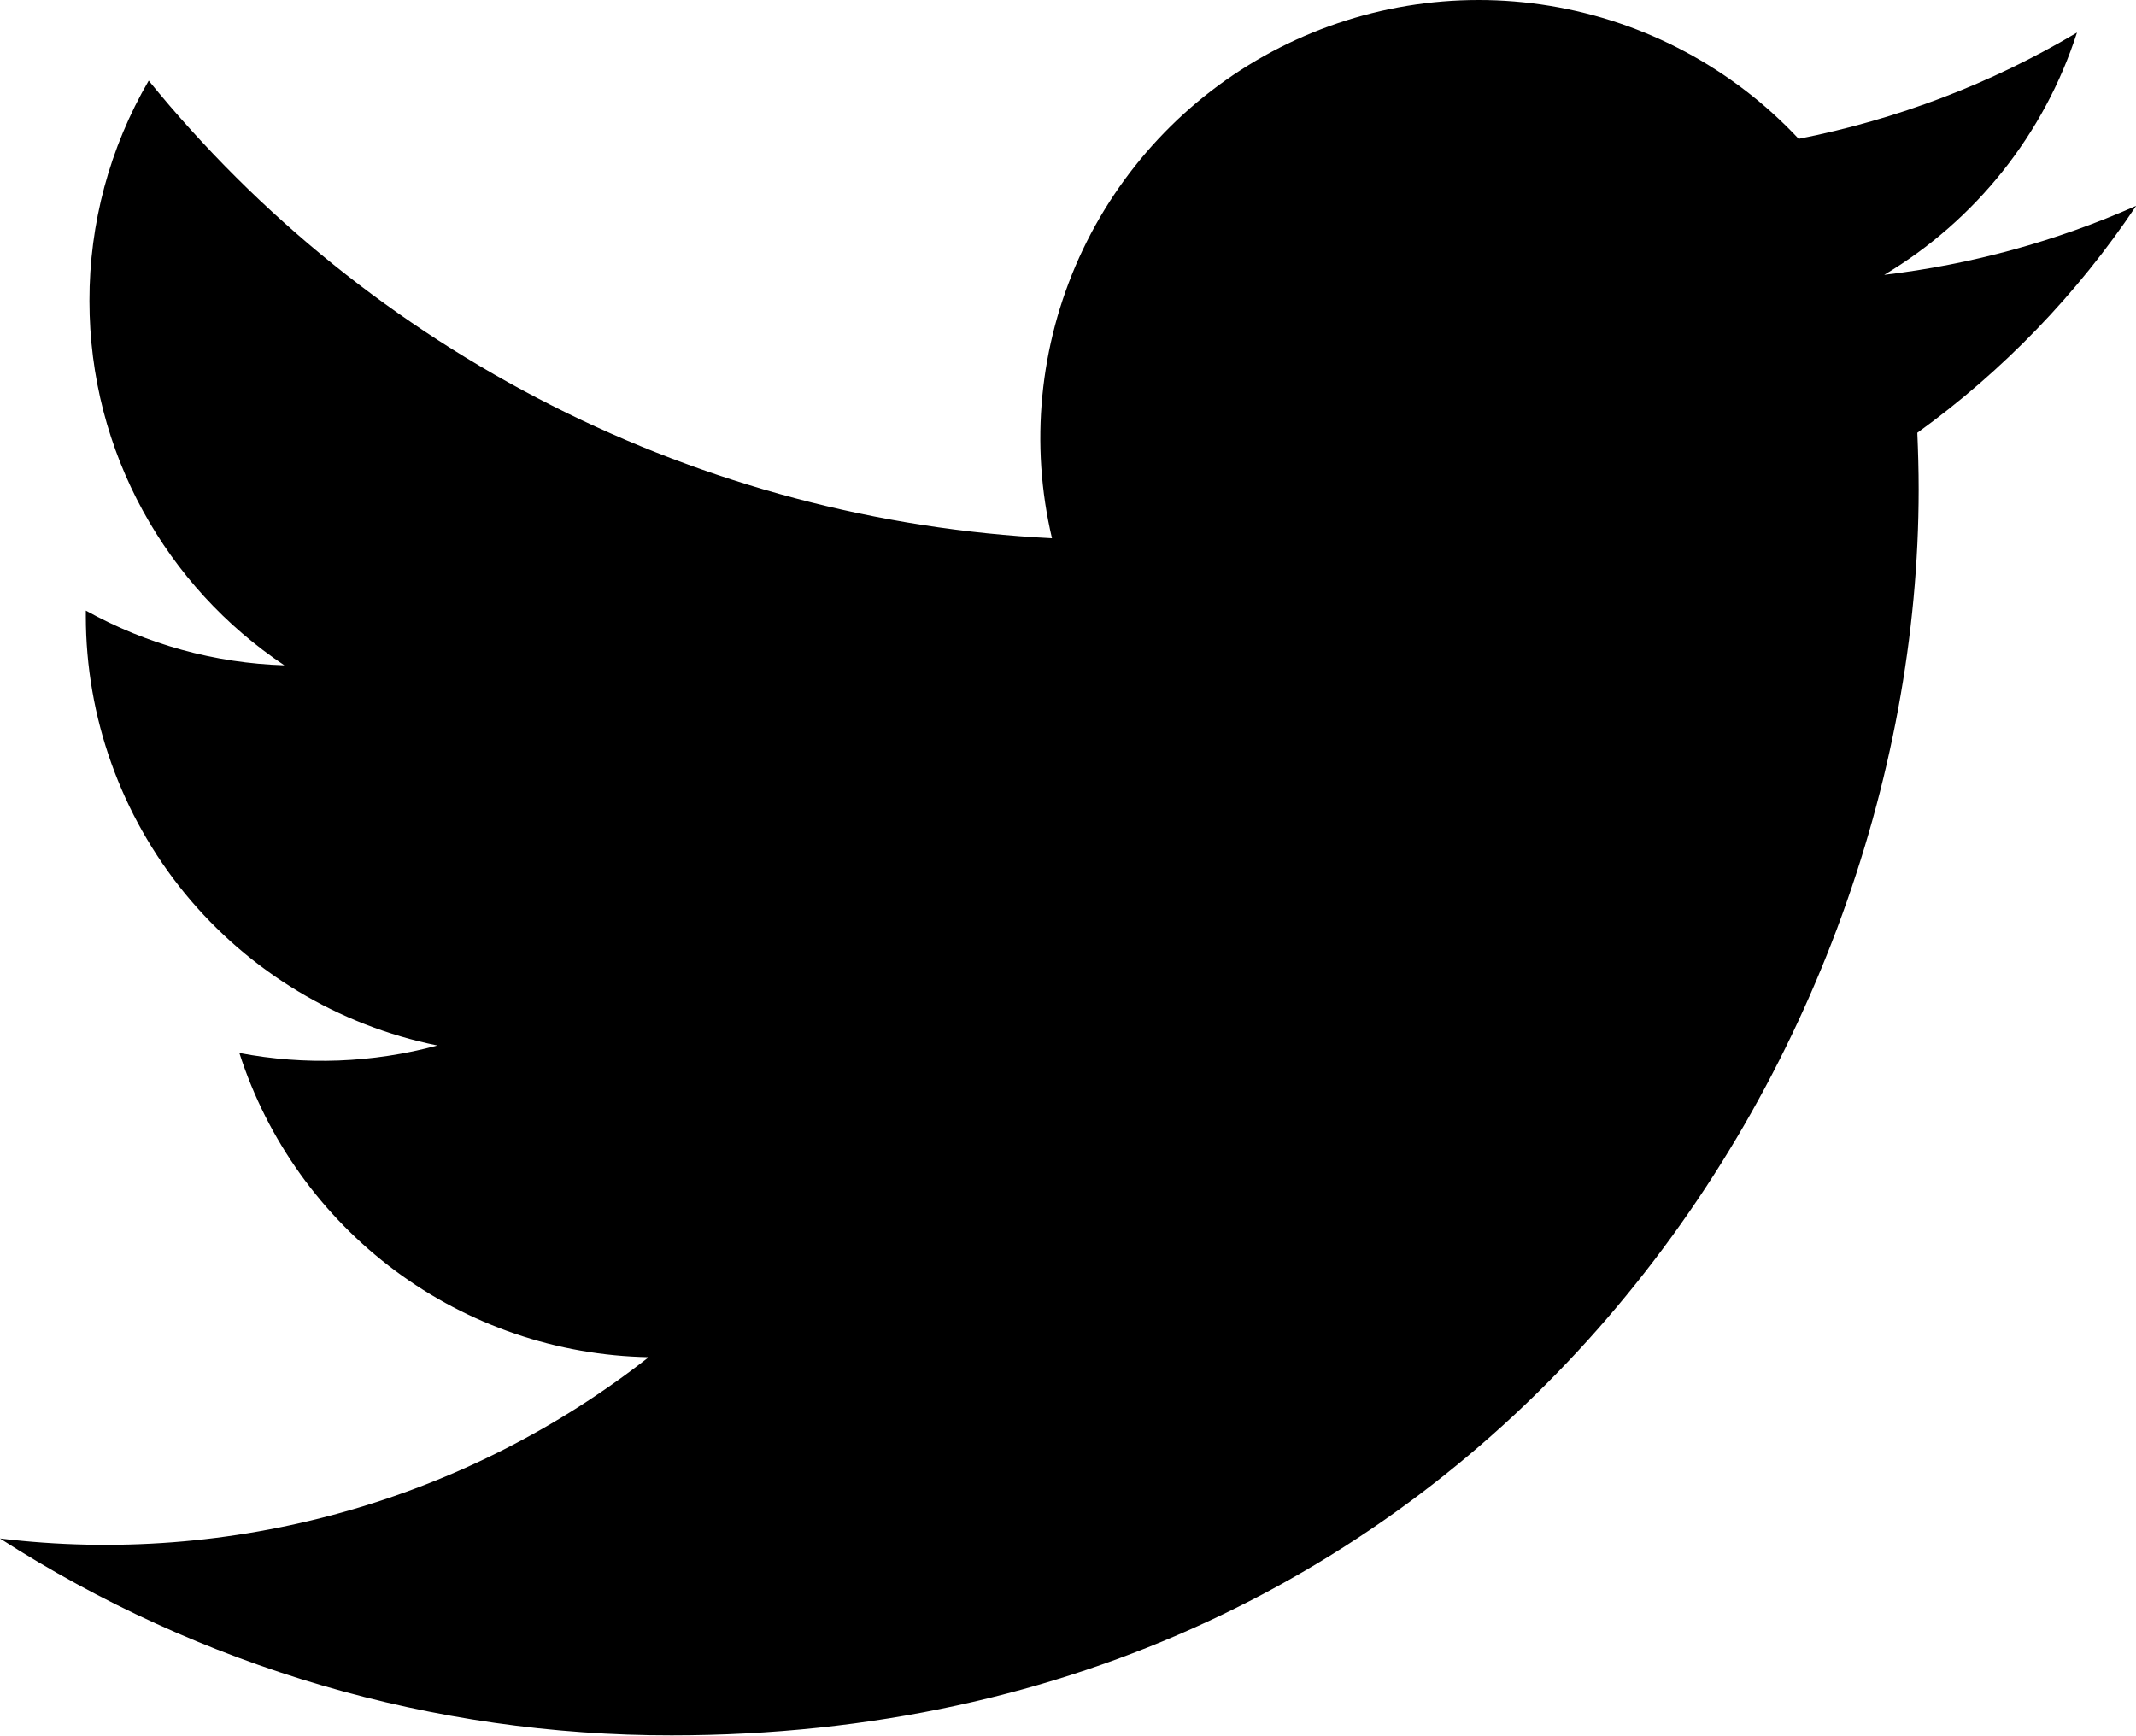
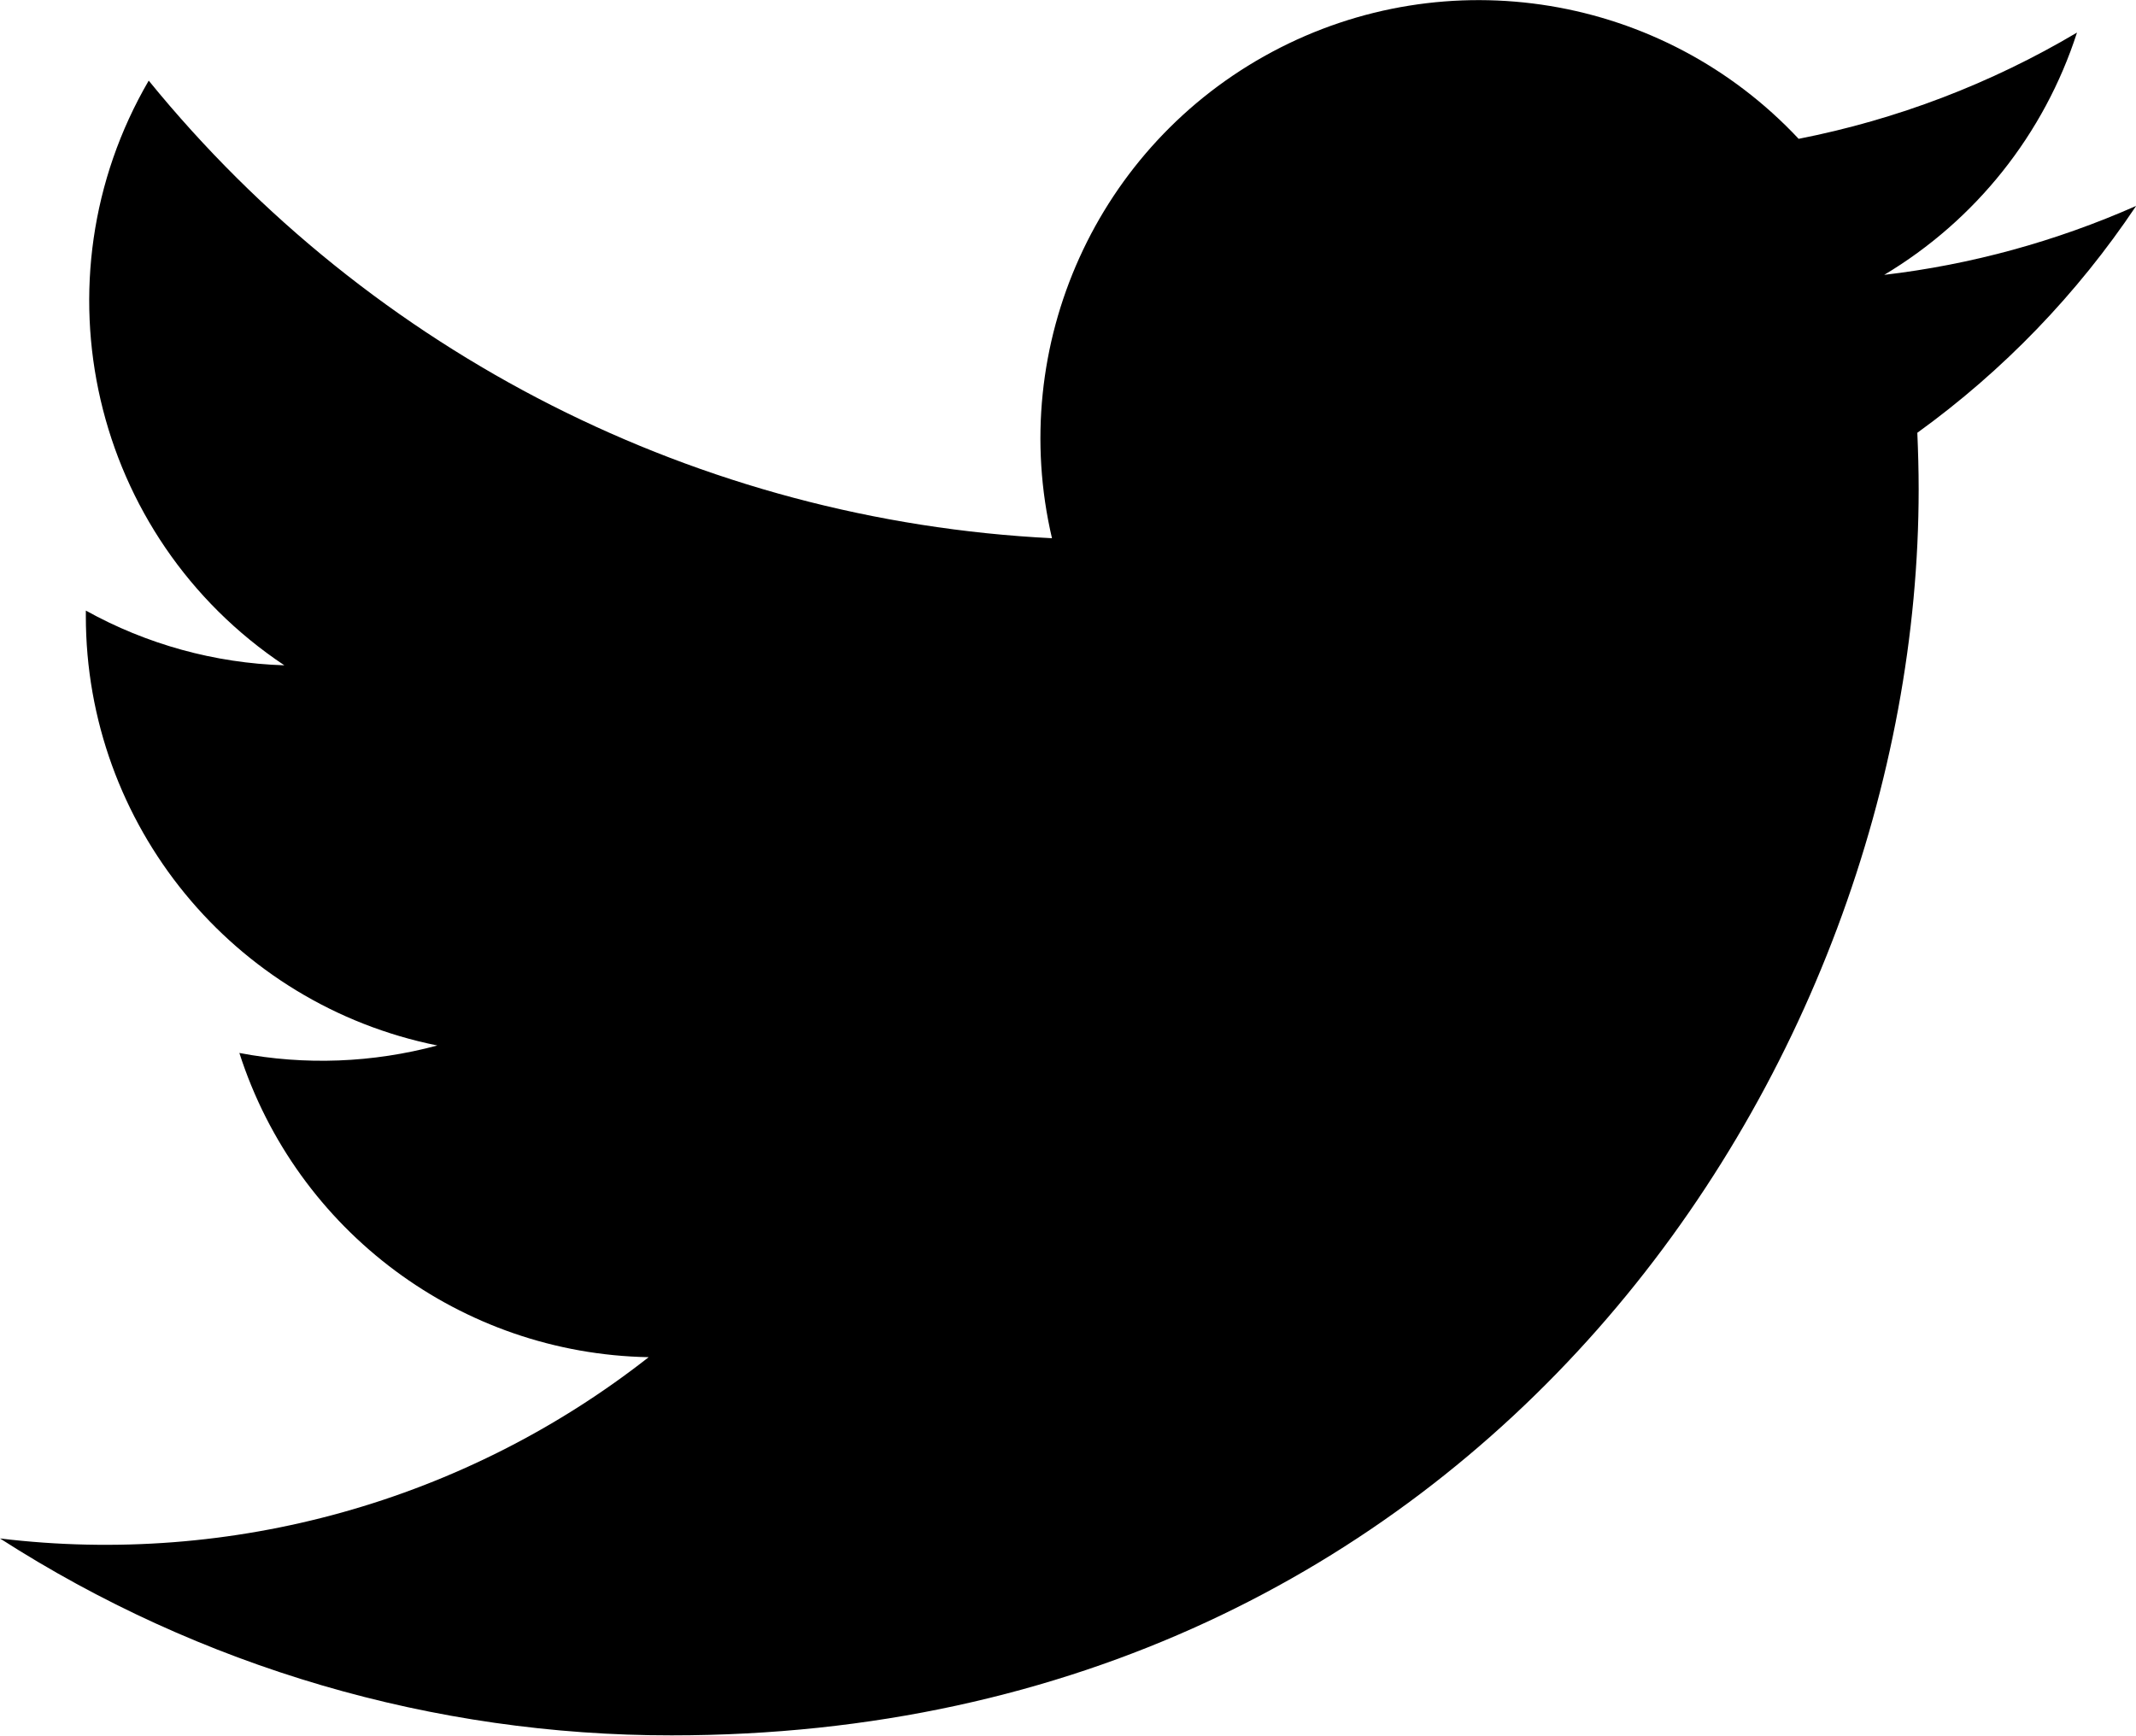
- <svg xmlns="http://www.w3.org/2000/svg" width="16" height="13" viewBox="0 0 16 13" fill="none">
-   <path d="M15.999 1.543C15.4 1.808 14.764 1.982 14.114 2.059C14.8 1.649 15.313 1.004 15.558 0.244C14.914 0.627 14.209 0.895 13.473 1.04C12.979 0.512 12.325 0.162 11.611 0.044C10.897 -0.074 10.164 0.047 9.526 0.388C8.888 0.729 8.381 1.272 8.083 1.931C7.786 2.59 7.714 3.328 7.88 4.032C6.575 3.967 5.298 3.628 4.132 3.037C2.966 2.447 1.938 1.618 1.114 0.604C0.822 1.105 0.669 1.674 0.67 2.254C0.67 3.391 1.249 4.396 2.13 4.984C1.608 4.968 1.099 4.827 0.643 4.574V4.615C0.643 5.372 0.905 6.106 1.385 6.693C1.865 7.279 2.533 7.681 3.276 7.832C2.792 7.963 2.285 7.982 1.793 7.888C2.002 8.54 2.411 9.11 2.96 9.519C3.51 9.928 4.174 10.154 4.859 10.167C4.179 10.701 3.399 11.096 2.565 11.329C1.731 11.562 0.86 11.629 0 11.525C1.501 12.49 3.247 13.002 5.031 13C11.07 13 14.372 8.001 14.372 3.666C14.372 3.525 14.368 3.382 14.362 3.242C15.005 2.778 15.559 2.203 16 1.544L15.999 1.543Z" fill="currentColor" />
+ <svg xmlns="http://www.w3.org/2000/svg" width="16" height="13" fill="none">
+   <path d="M16 1.543c-.6.265-1.236.44-1.886.516A3.292 3.292 0 0015.558.244a6.564 6.564 0 01-2.085.796A3.283 3.283 0 007.88 4.032 9.325 9.325 0 011.114.604a3.28 3.28 0 001.016 4.38 3.273 3.273 0 01-1.487-.41v.04a3.281 3.281 0 002.633 3.218c-.484.13-.99.15-1.483.056a3.283 3.283 0 003.066 2.279A6.59 6.59 0 010 11.525 9.29 9.29 0 005.031 13c6.039 0 9.341-4.999 9.341-9.334 0-.141-.004-.284-.01-.424A6.667 6.667 0 0016 1.544z" fill="currentColor" />
</svg>
